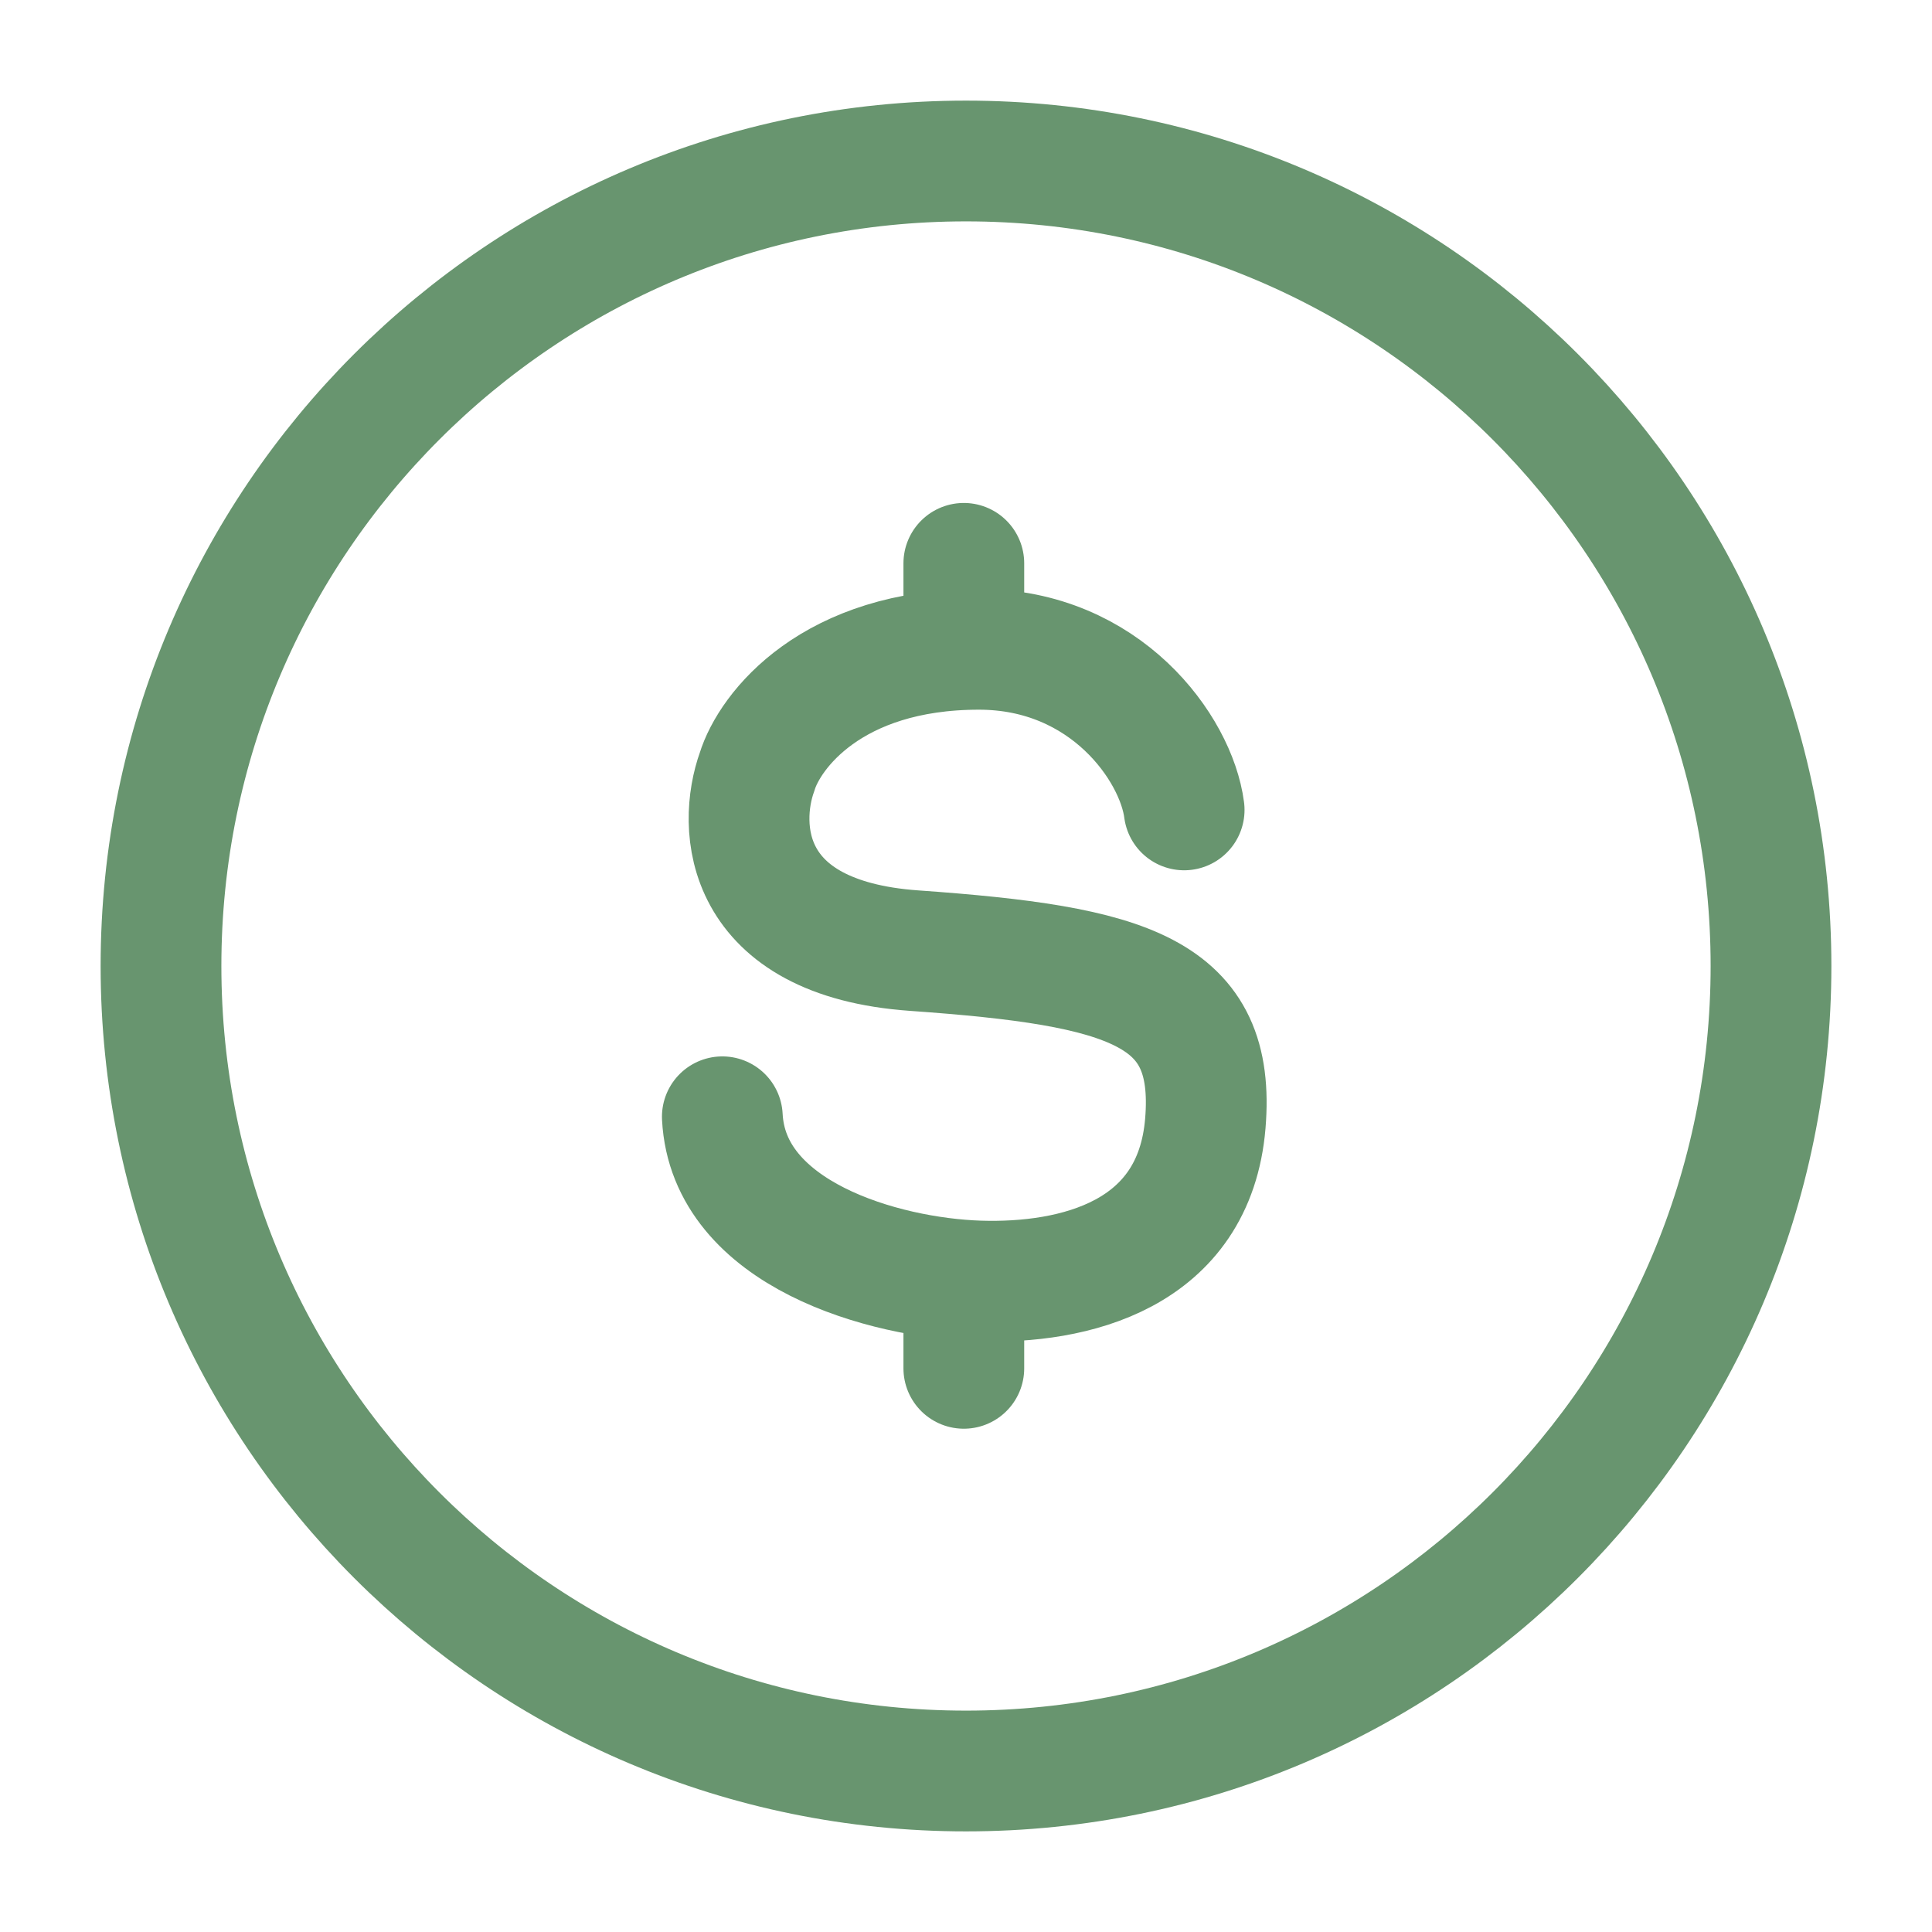
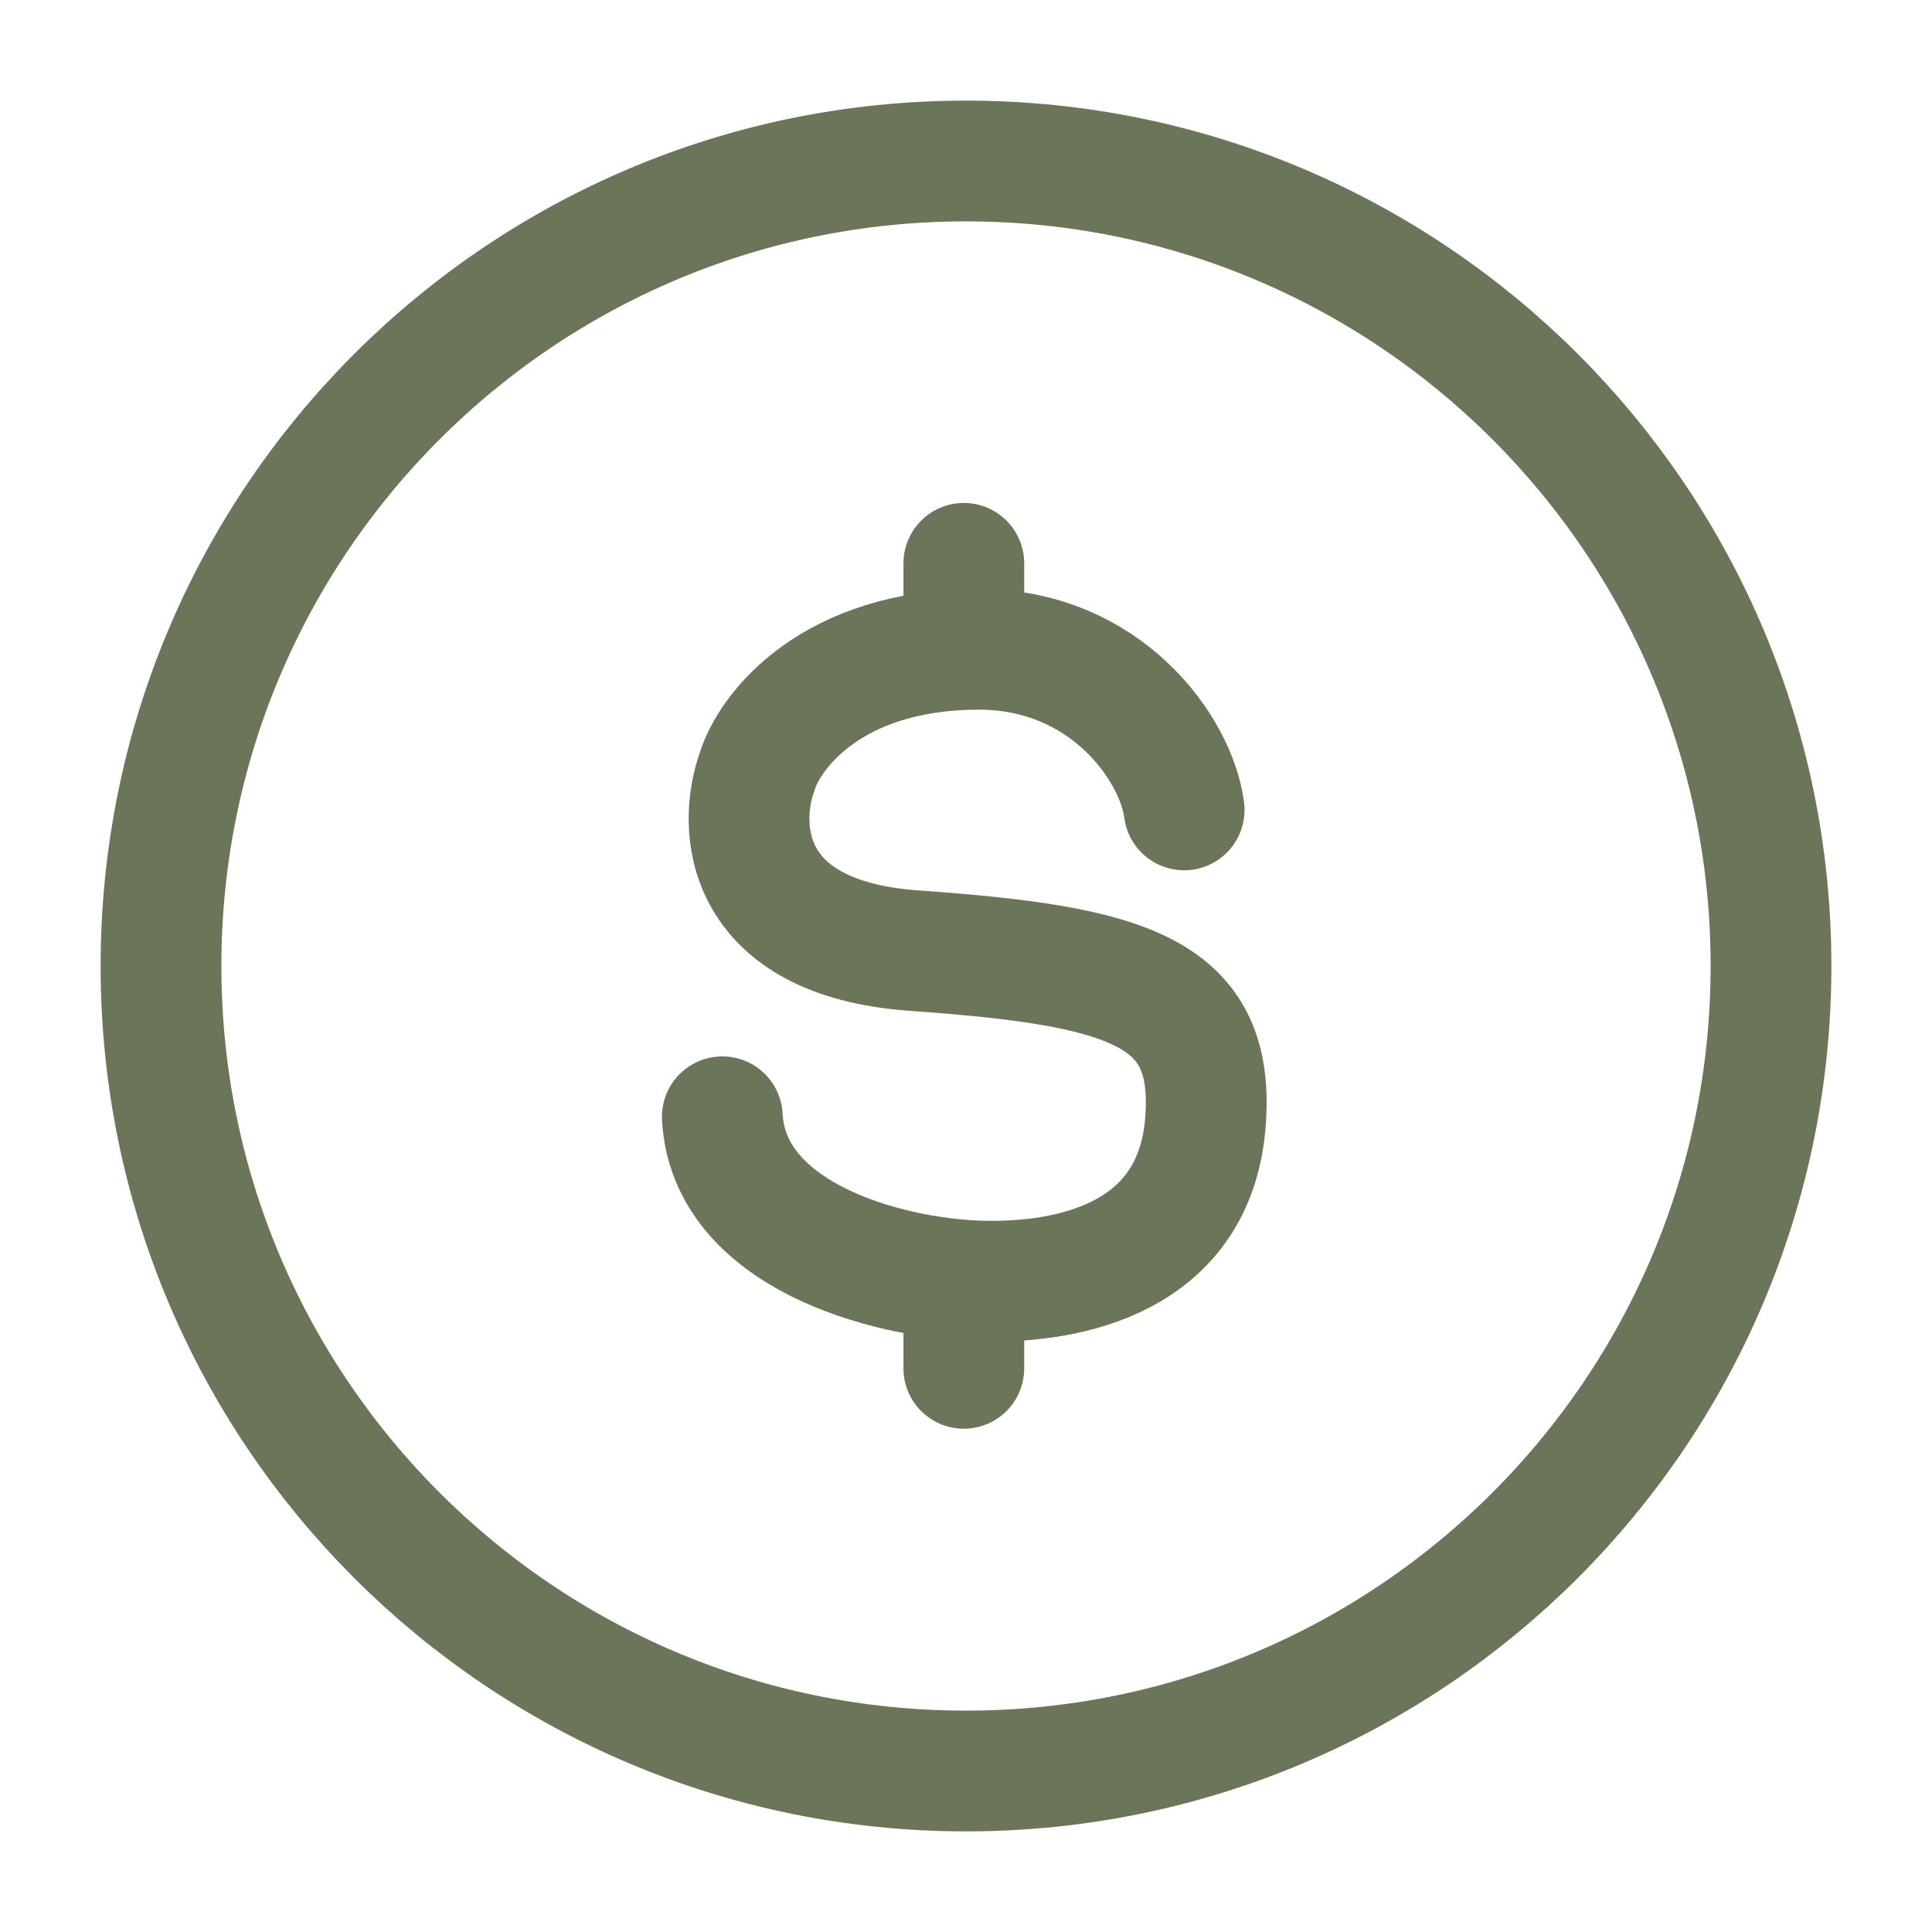
<svg xmlns="http://www.w3.org/2000/svg" width="24" height="24" viewBox="0 0 24 24" fill="none">
-   <path d="M22 12C22 17.523 17.523 22 12 22C6.477 22 2 17.523 2 12C2 6.477 6.477 2 12 2C17.523 2 22 6.477 22 12Z" stroke="#68956F" stroke-width="1.5" />
-   <path d="M14.71 10.061C14.611 9.298 13.735 8.066 12.161 8.066C10.331 8.066 9.561 9.079 9.405 9.586C9.161 10.264 9.21 11.657 11.355 11.809C14.035 11.999 15.109 12.315 14.973 13.956C14.836 15.597 13.342 15.951 12.161 15.913C10.98 15.875 9.048 15.332 8.973 13.873M11.973 6.998V8.07M11.973 15.903V16.998" stroke="#68956F" stroke-width="1.5" stroke-linecap="round" />
+   <path d="M22 12C22 17.523 17.523 22 12 22C6.477 22 2 17.523 2 12C2 6.477 6.477 2 12 2C17.523 2 22 6.477 22 12Z" stroke="#6B755A" stroke-width="1.5" />
+   <path d="M14.71 10.061C14.611 9.298 13.735 8.066 12.161 8.066C10.331 8.066 9.561 9.079 9.405 9.586C9.161 10.264 9.21 11.657 11.355 11.809C14.035 11.999 15.109 12.315 14.973 13.956C14.836 15.597 13.342 15.951 12.161 15.913C10.98 15.875 9.048 15.332 8.973 13.873M11.973 6.998V8.07M11.973 15.903V16.998" stroke="#6B755A" stroke-width="1.5" stroke-linecap="round" />
</svg>
